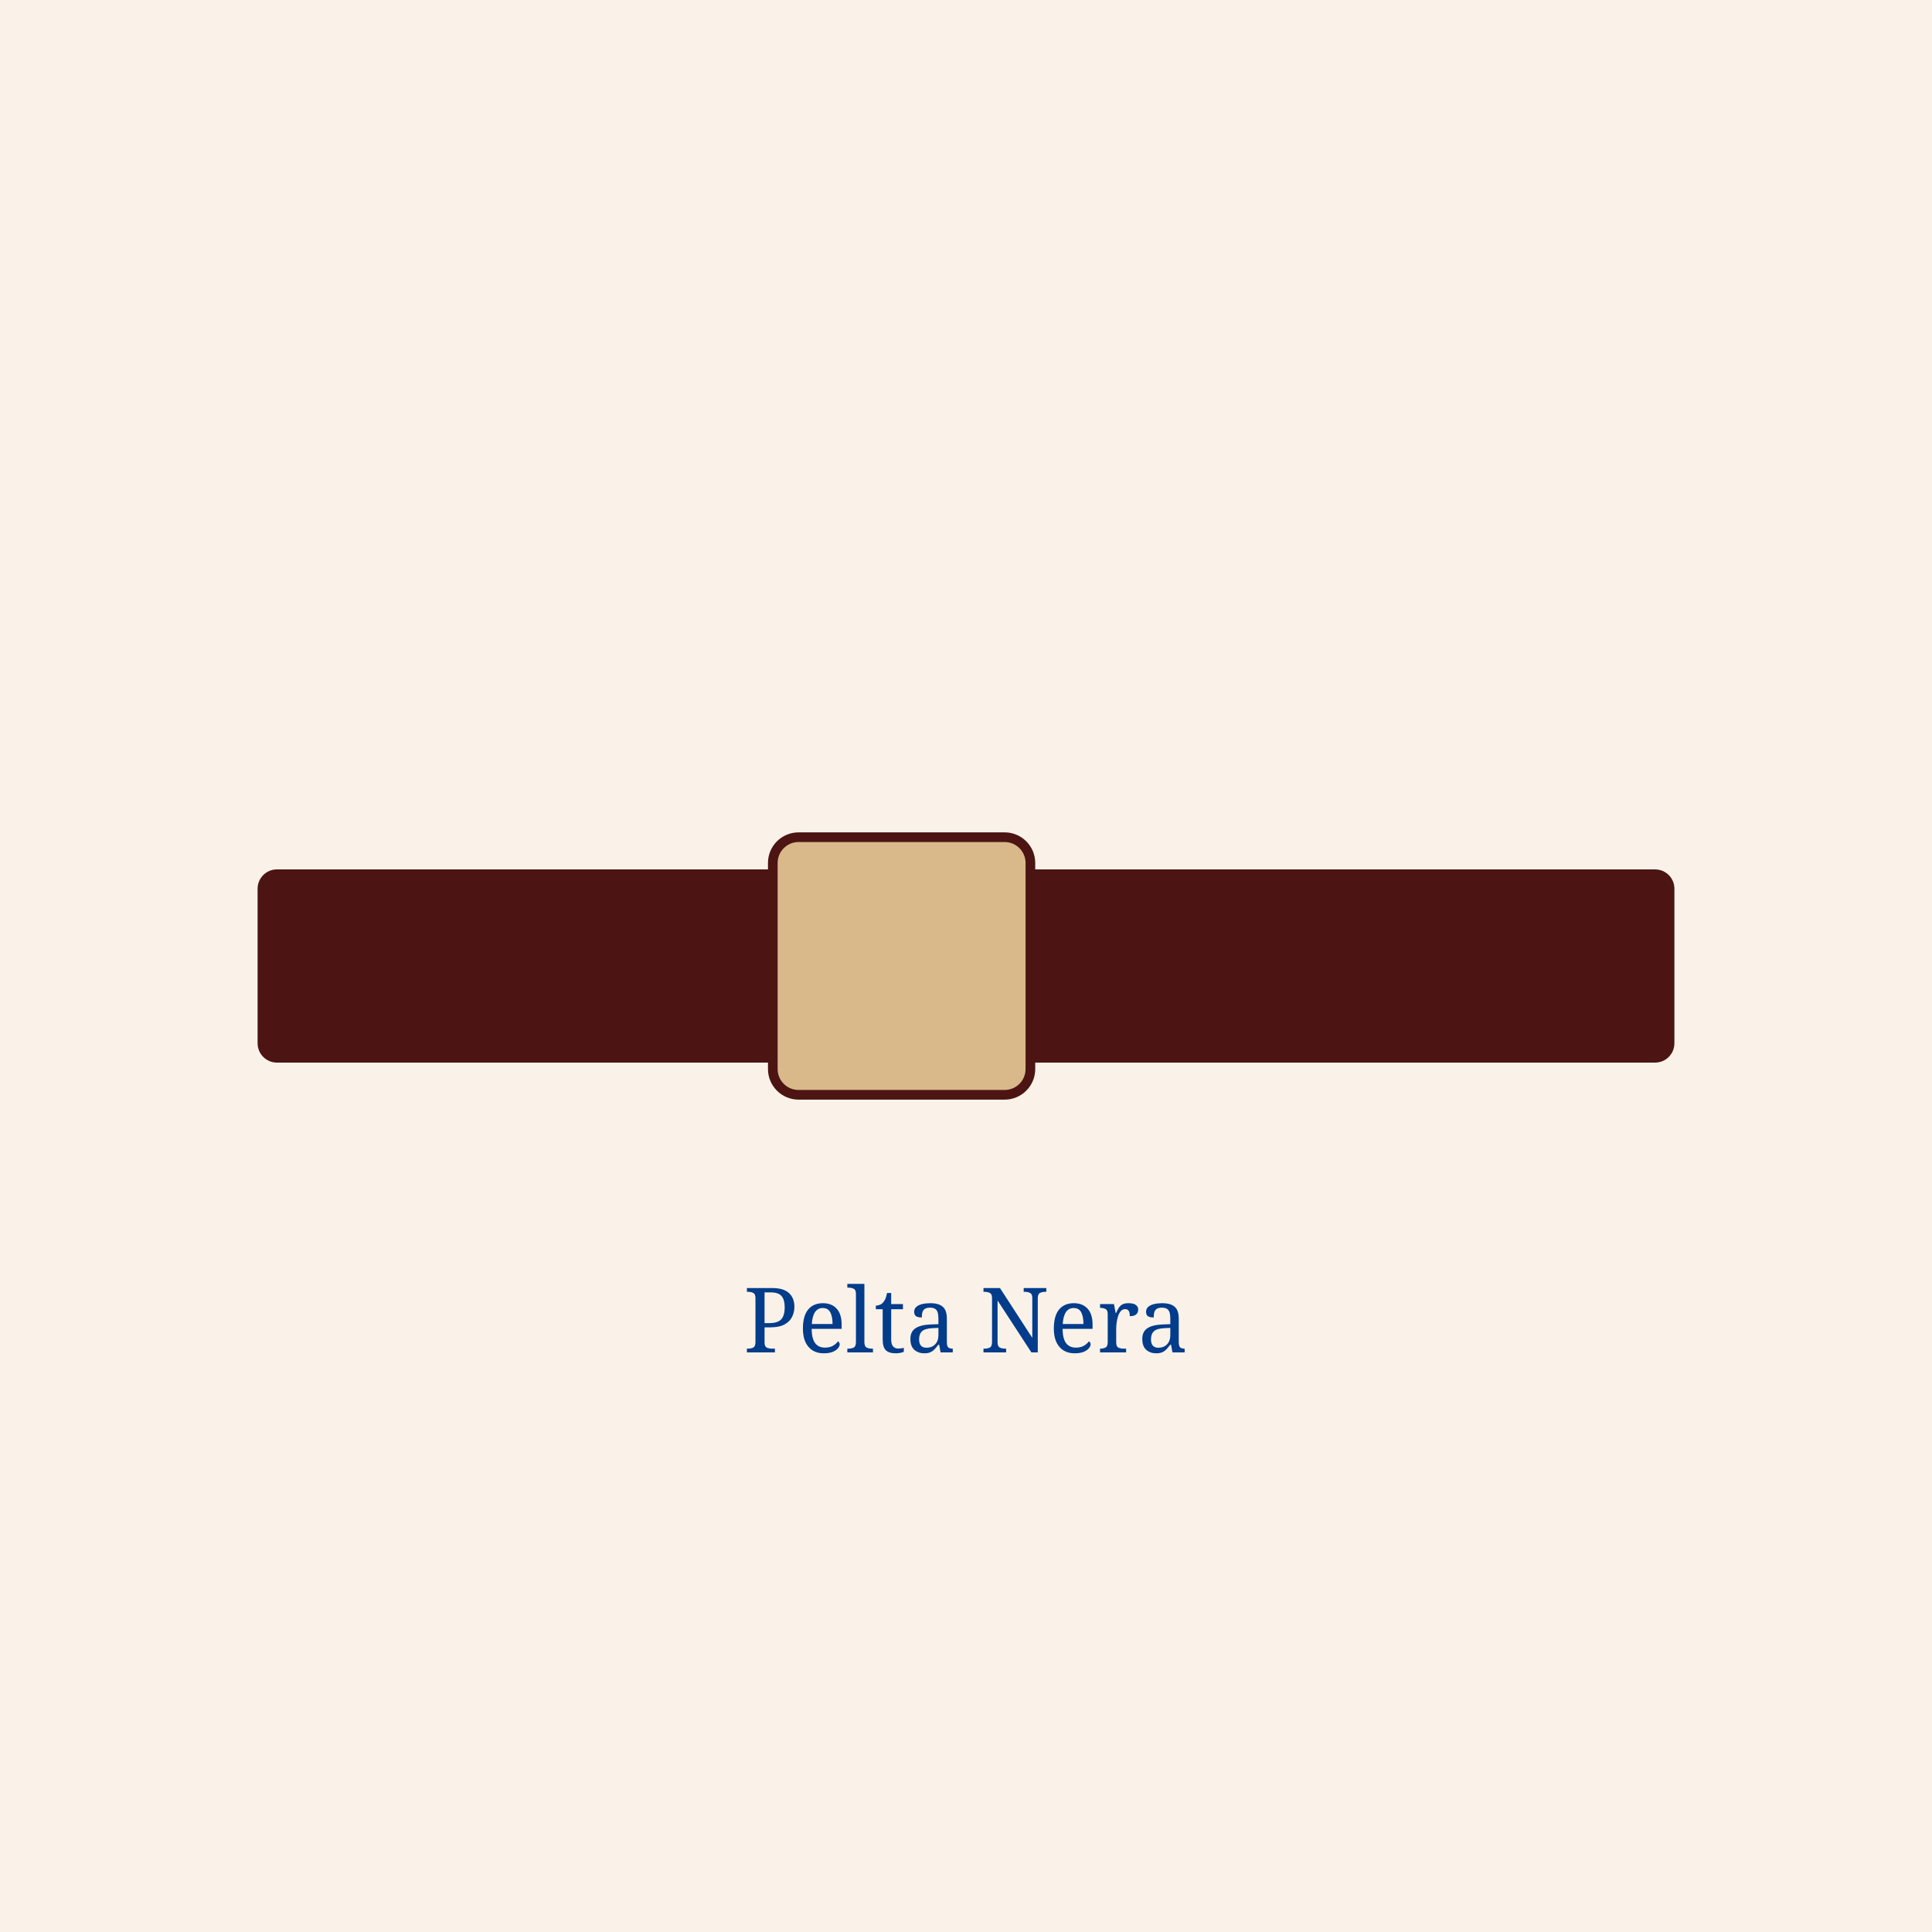
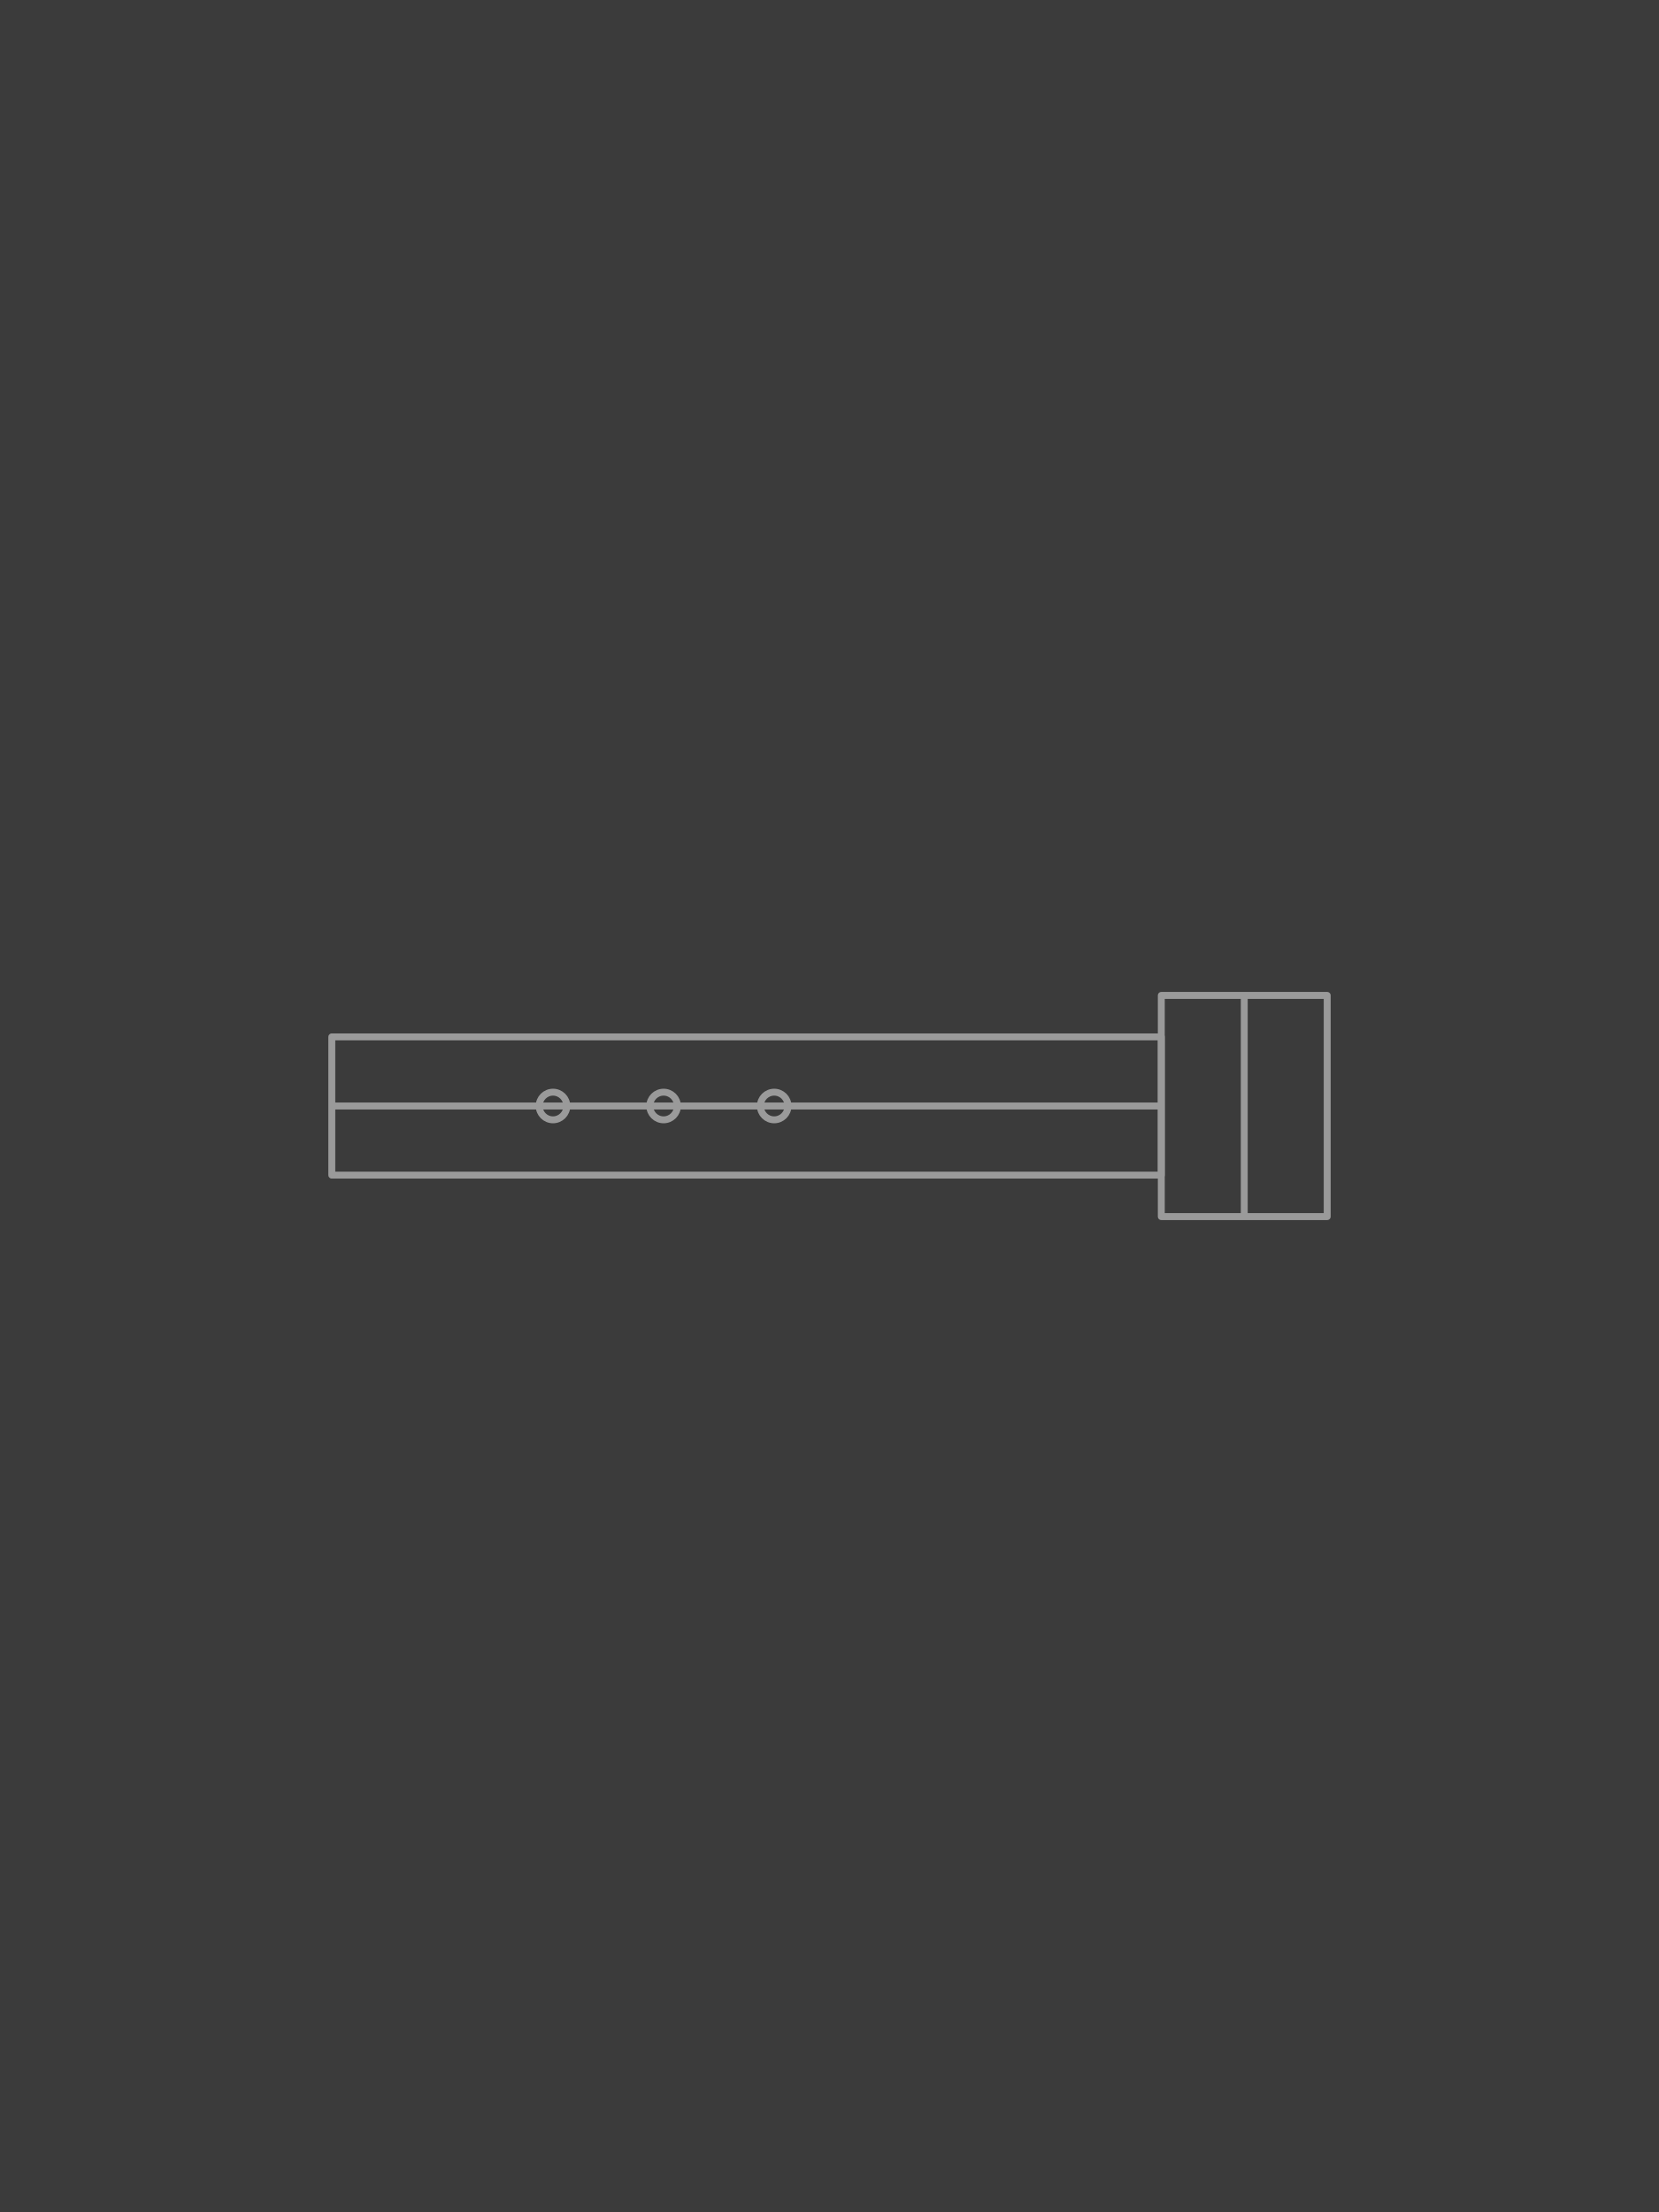
- <svg xmlns="http://www.w3.org/2000/svg" width="600" height="600" viewBox="0 0 600 600">
-   <rect width="600" height="600" fill="#faf2e8" />
-   <rect x="80" y="270" width="440" height="60" rx="6" fill="#4c1413" />
-   <rect x="240" y="260" width="80" height="80" rx="8" fill="#d9b88a" stroke="#4c1413" stroke-width="3" />
-   <text x="300" y="420" font-family="Georgia, serif" font-size="28" fill="#023c8b" text-anchor="middle">Pelta Nera</text>
+ <svg xmlns="http://www.w3.org/2000/svg" width="600" height="800" viewBox="0 0 600 800">
+   <rect width="600" height="800" fill="#3b3b3b" />
+   <g fill="none" stroke="#9a9a9a" stroke-width="2.5" stroke-linejoin="round">
+     <path d="M120 400h300" />
+     <path d="M120 375h300v50H120z" />
+     <rect x="420" y="360" width="60" height="80" />
+     <path d="M450 360v80" />
+     <circle cx="200" cy="400" r="5" />
+     <circle cx="240" cy="400" r="5" />
+     <circle cx="280" cy="400" r="5" />
+   </g>
</svg>
